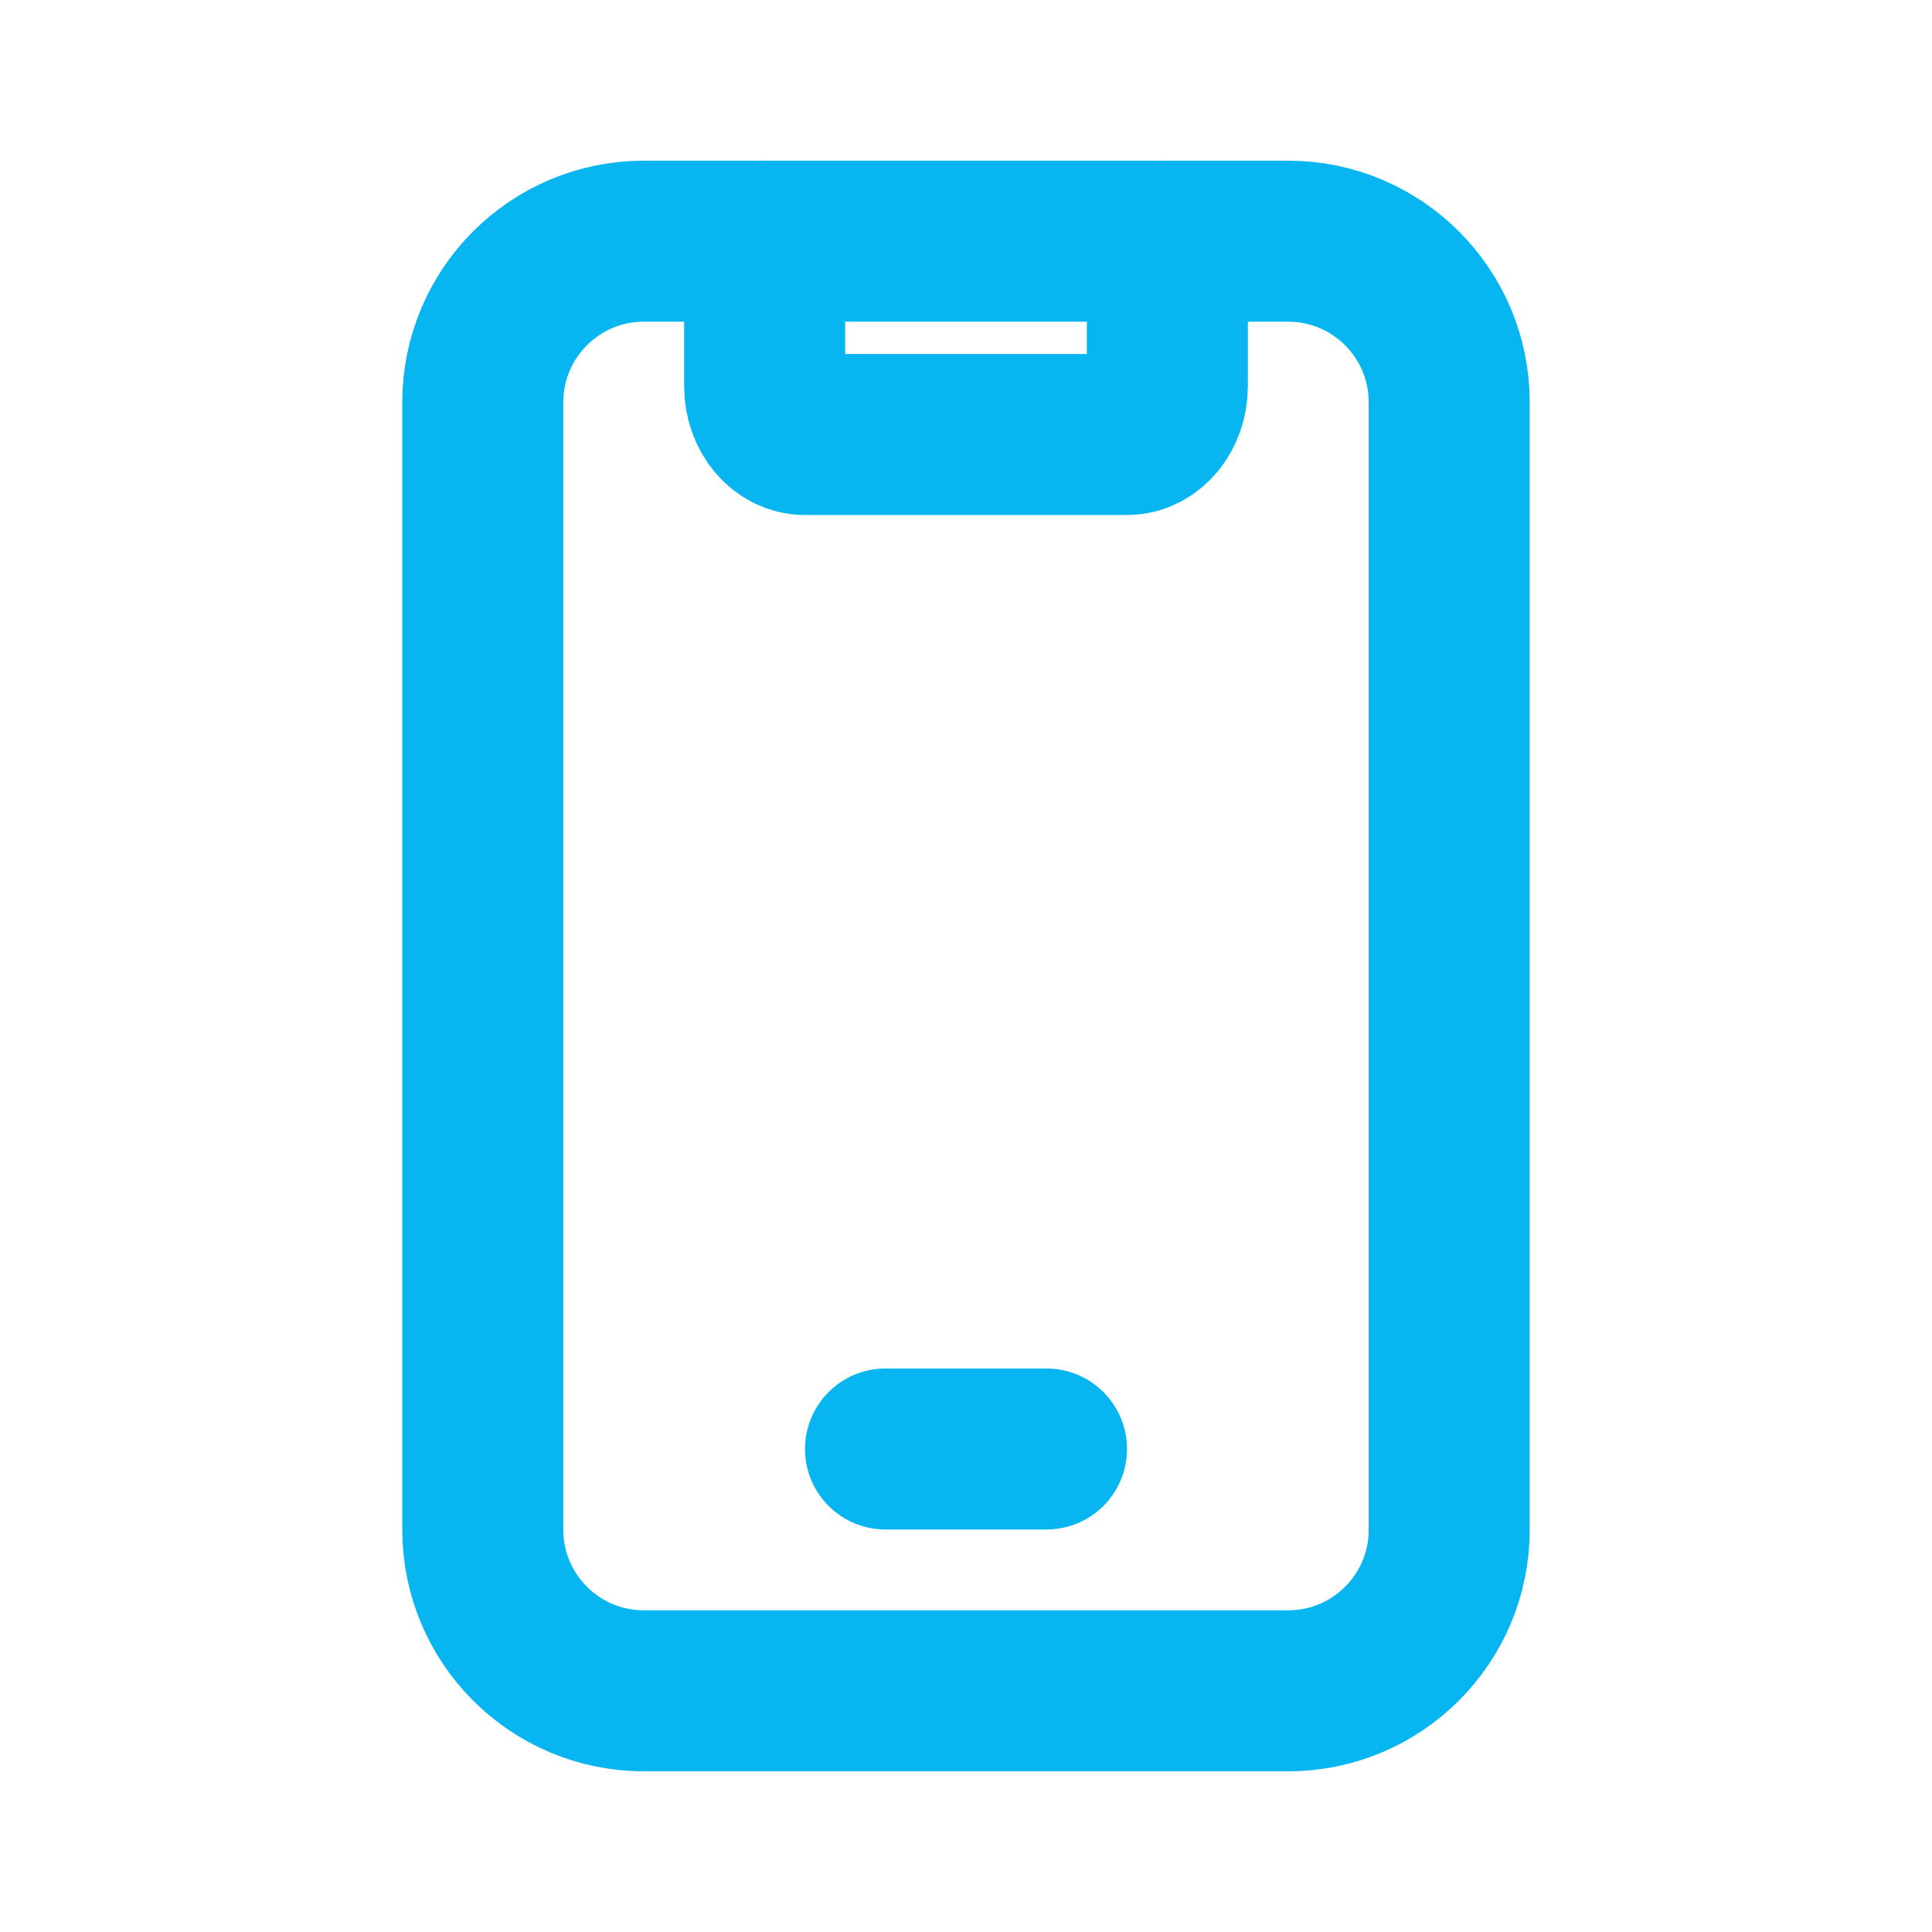
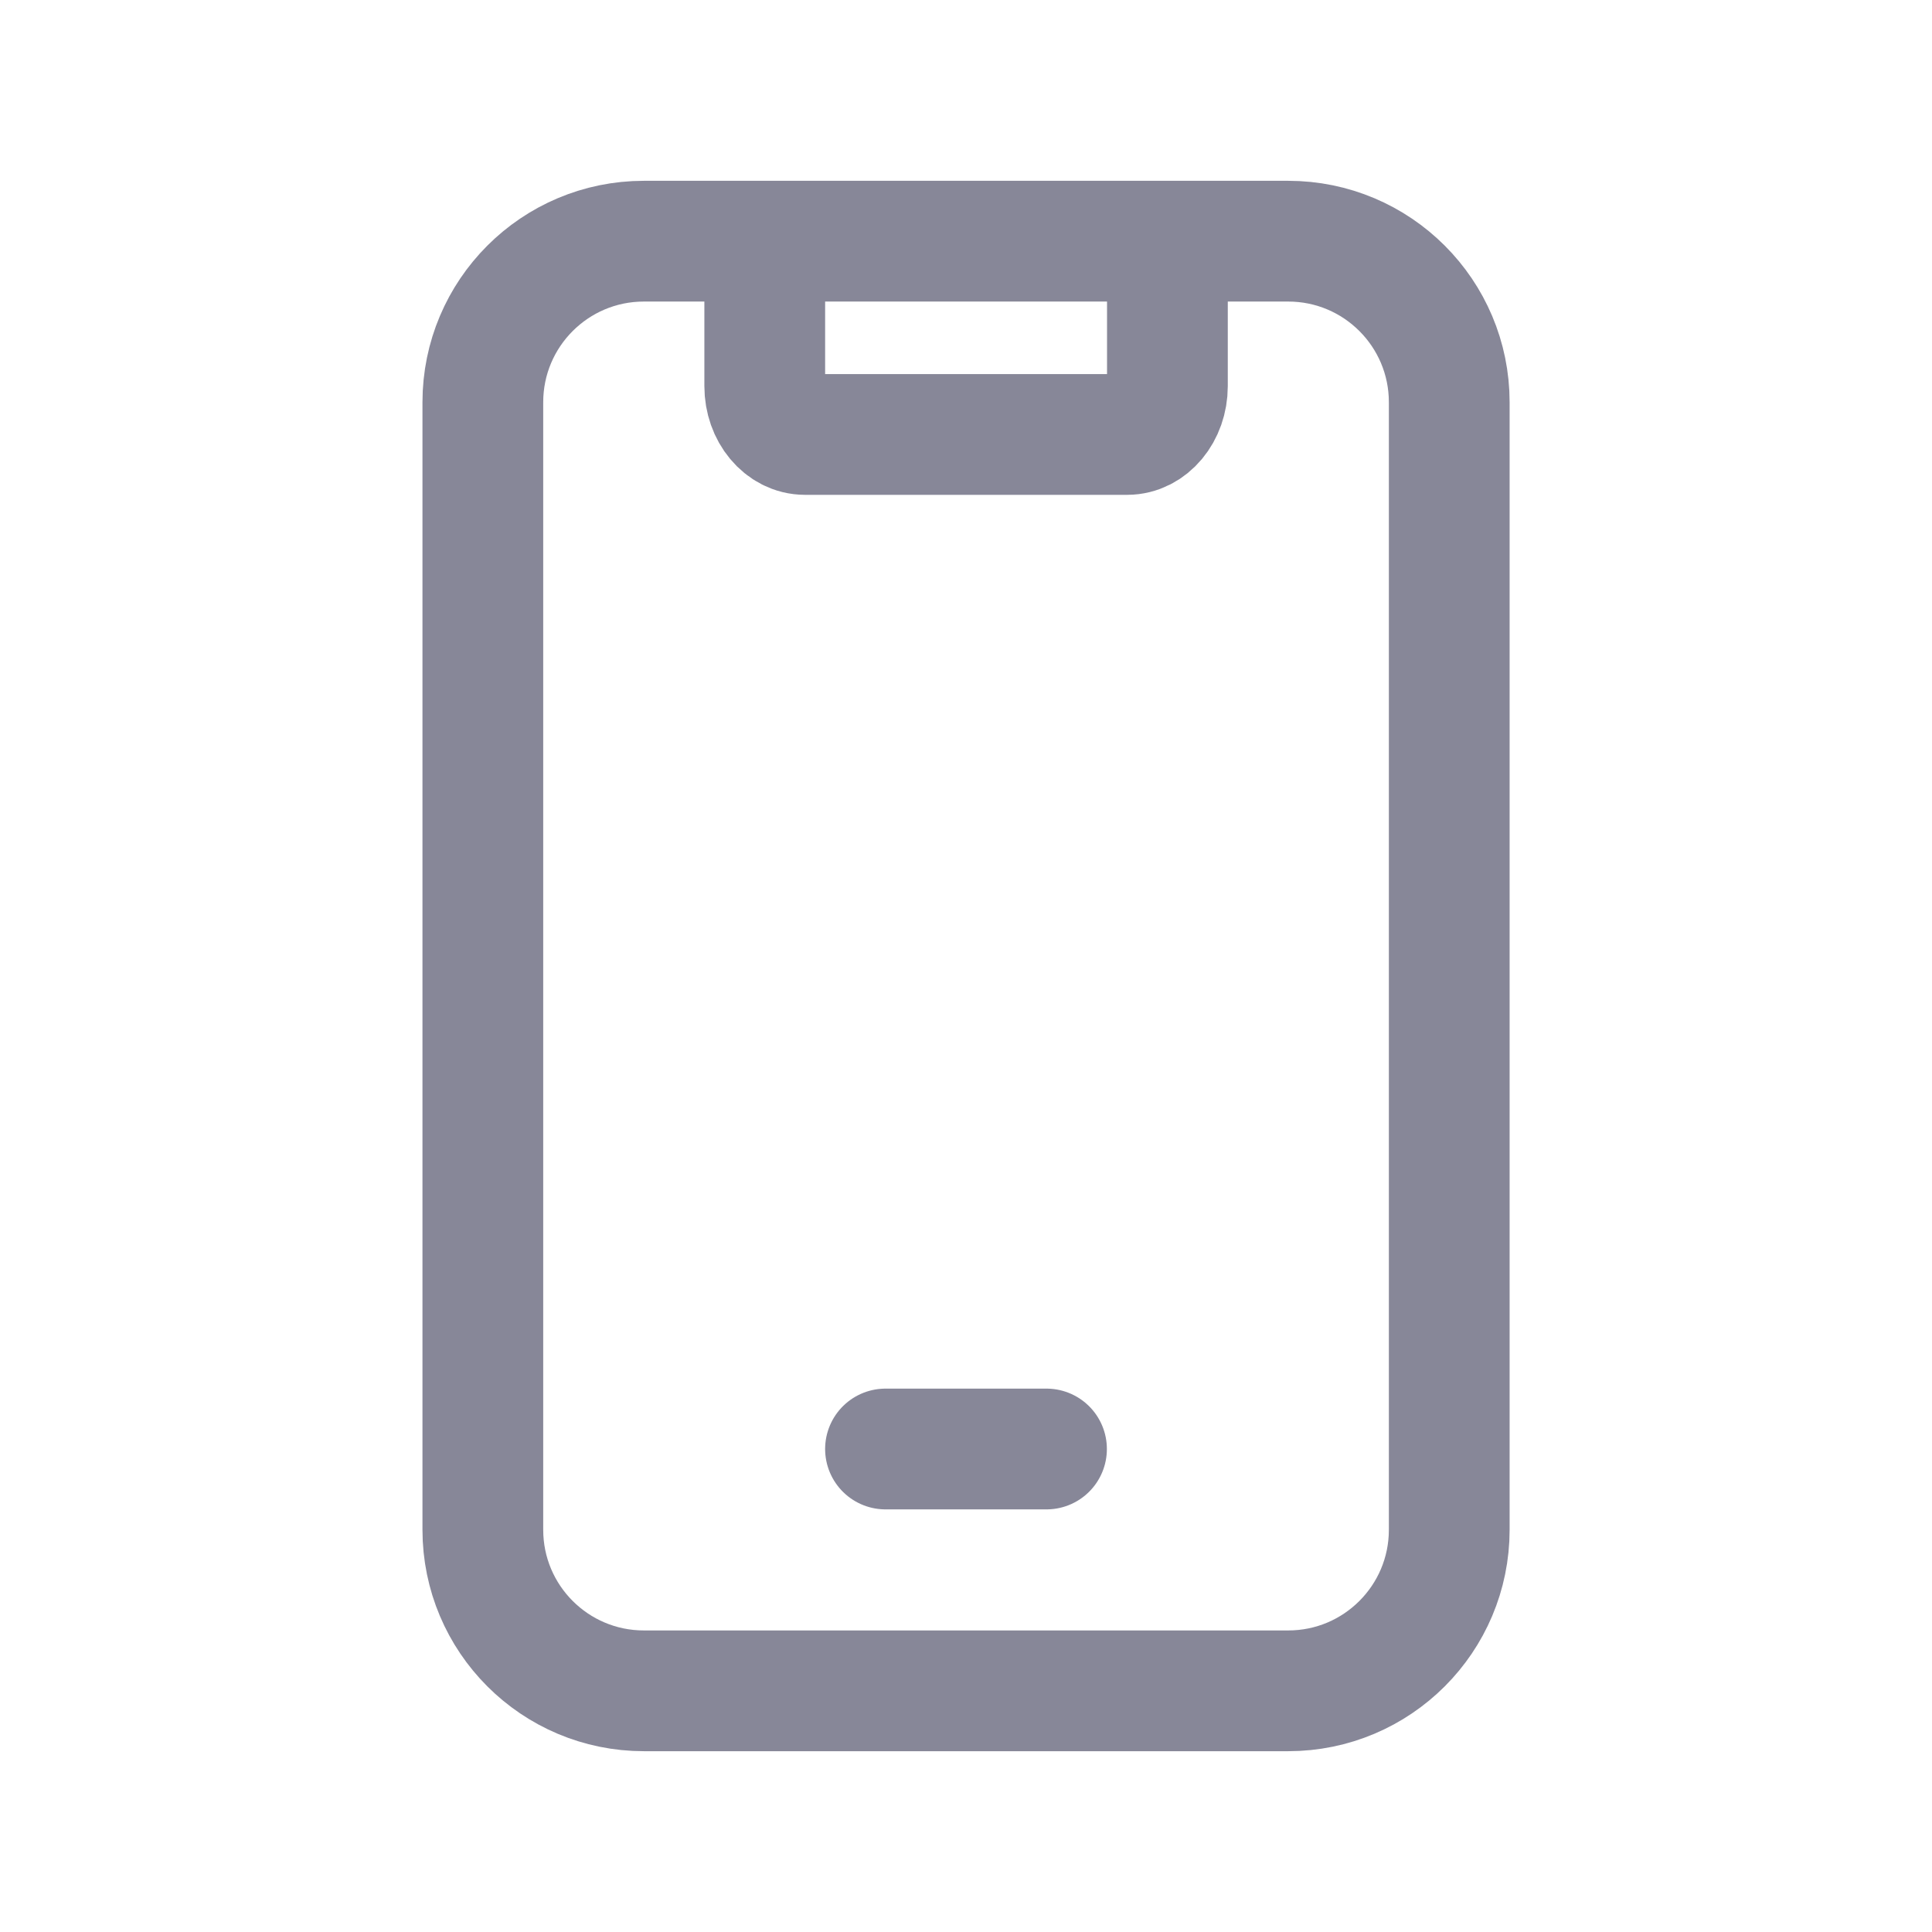
- <svg xmlns="http://www.w3.org/2000/svg" width="18" height="18" viewBox="0 0 18 18" fill="none">
-   <path d="M7.124 2.247V3.598C7.124 3.846 7.292 4.048 7.499 4.048H10.5C10.707 4.048 10.876 3.846 10.876 3.598V2.247" stroke="#07B5F0" stroke-width="1.5" stroke-linecap="round" stroke-linejoin="round" />
-   <path fill-rule="evenodd" clip-rule="evenodd" d="M5.999 2.247H12.001C12.83 2.247 13.502 2.919 13.502 3.748V14.252C13.502 15.081 12.83 15.753 12.001 15.753H5.999C5.17 15.753 4.498 15.081 4.498 14.252V3.748C4.498 2.919 5.17 2.247 5.999 2.247Z" stroke="#07B5F0" stroke-width="1.5" stroke-linecap="round" stroke-linejoin="round" />
-   <path d="M8.25 13.5H9.75" stroke="#07B5F0" stroke-width="1.5" stroke-linecap="round" stroke-linejoin="round" />
+ <svg xmlns="http://www.w3.org/2000/svg" width="24" height="24" viewBox="0 0 24 24" fill="none">
+   <path d="M9.5 2.996V4.797C9.5 5.128 9.724 5.397 10 5.397H14.002C14.278 5.397 14.502 5.128 14.502 4.797V2.996" stroke="#878798" stroke-width="1.5" stroke-linecap="round" stroke-linejoin="round" />
+   <path fill-rule="evenodd" clip-rule="evenodd" d="M7.999 2.996H16.002C17.108 2.996 18.003 3.892 18.003 4.997V19.003C18.003 20.108 17.108 21.004 16.002 21.004H7.999C6.893 21.004 5.998 20.108 5.998 19.003V4.997C5.998 3.892 6.893 2.996 7.999 2.996Z" stroke="#878798" stroke-width="1.5" stroke-linecap="round" stroke-linejoin="round" />
+   <path d="M11 18H13" stroke="#878798" stroke-width="1.5" stroke-linecap="round" stroke-linejoin="round" />
</svg>
